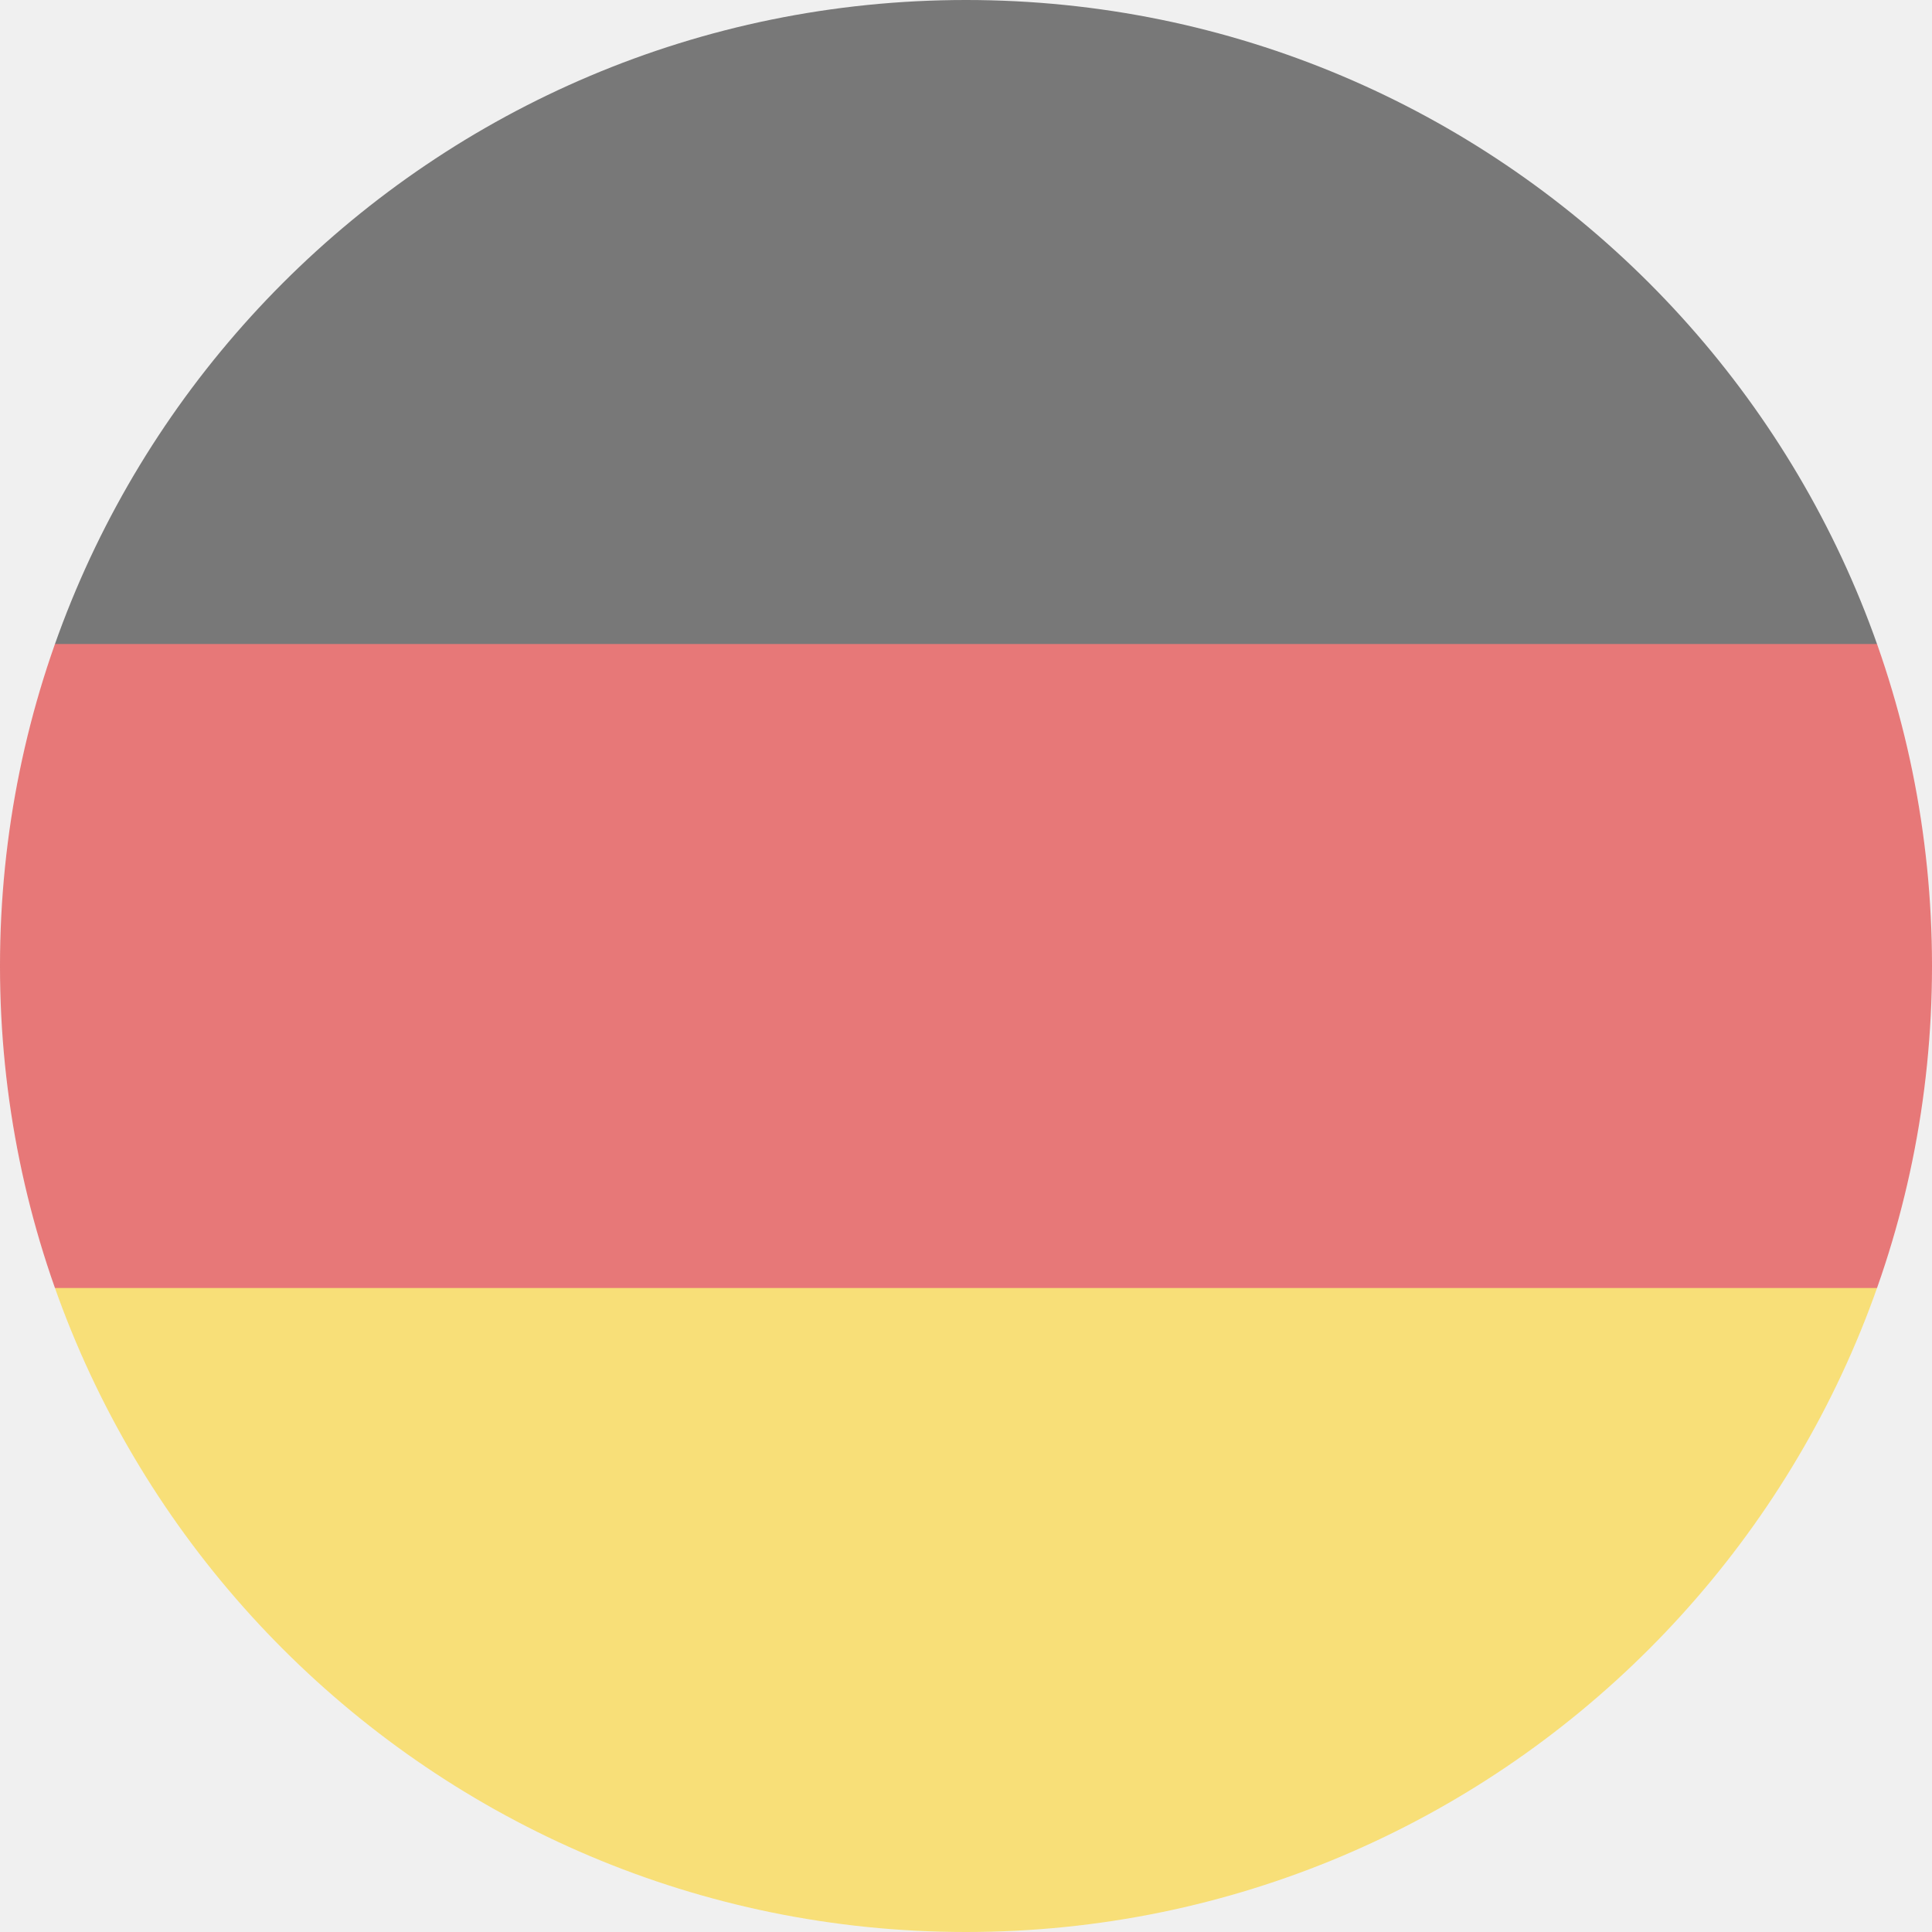
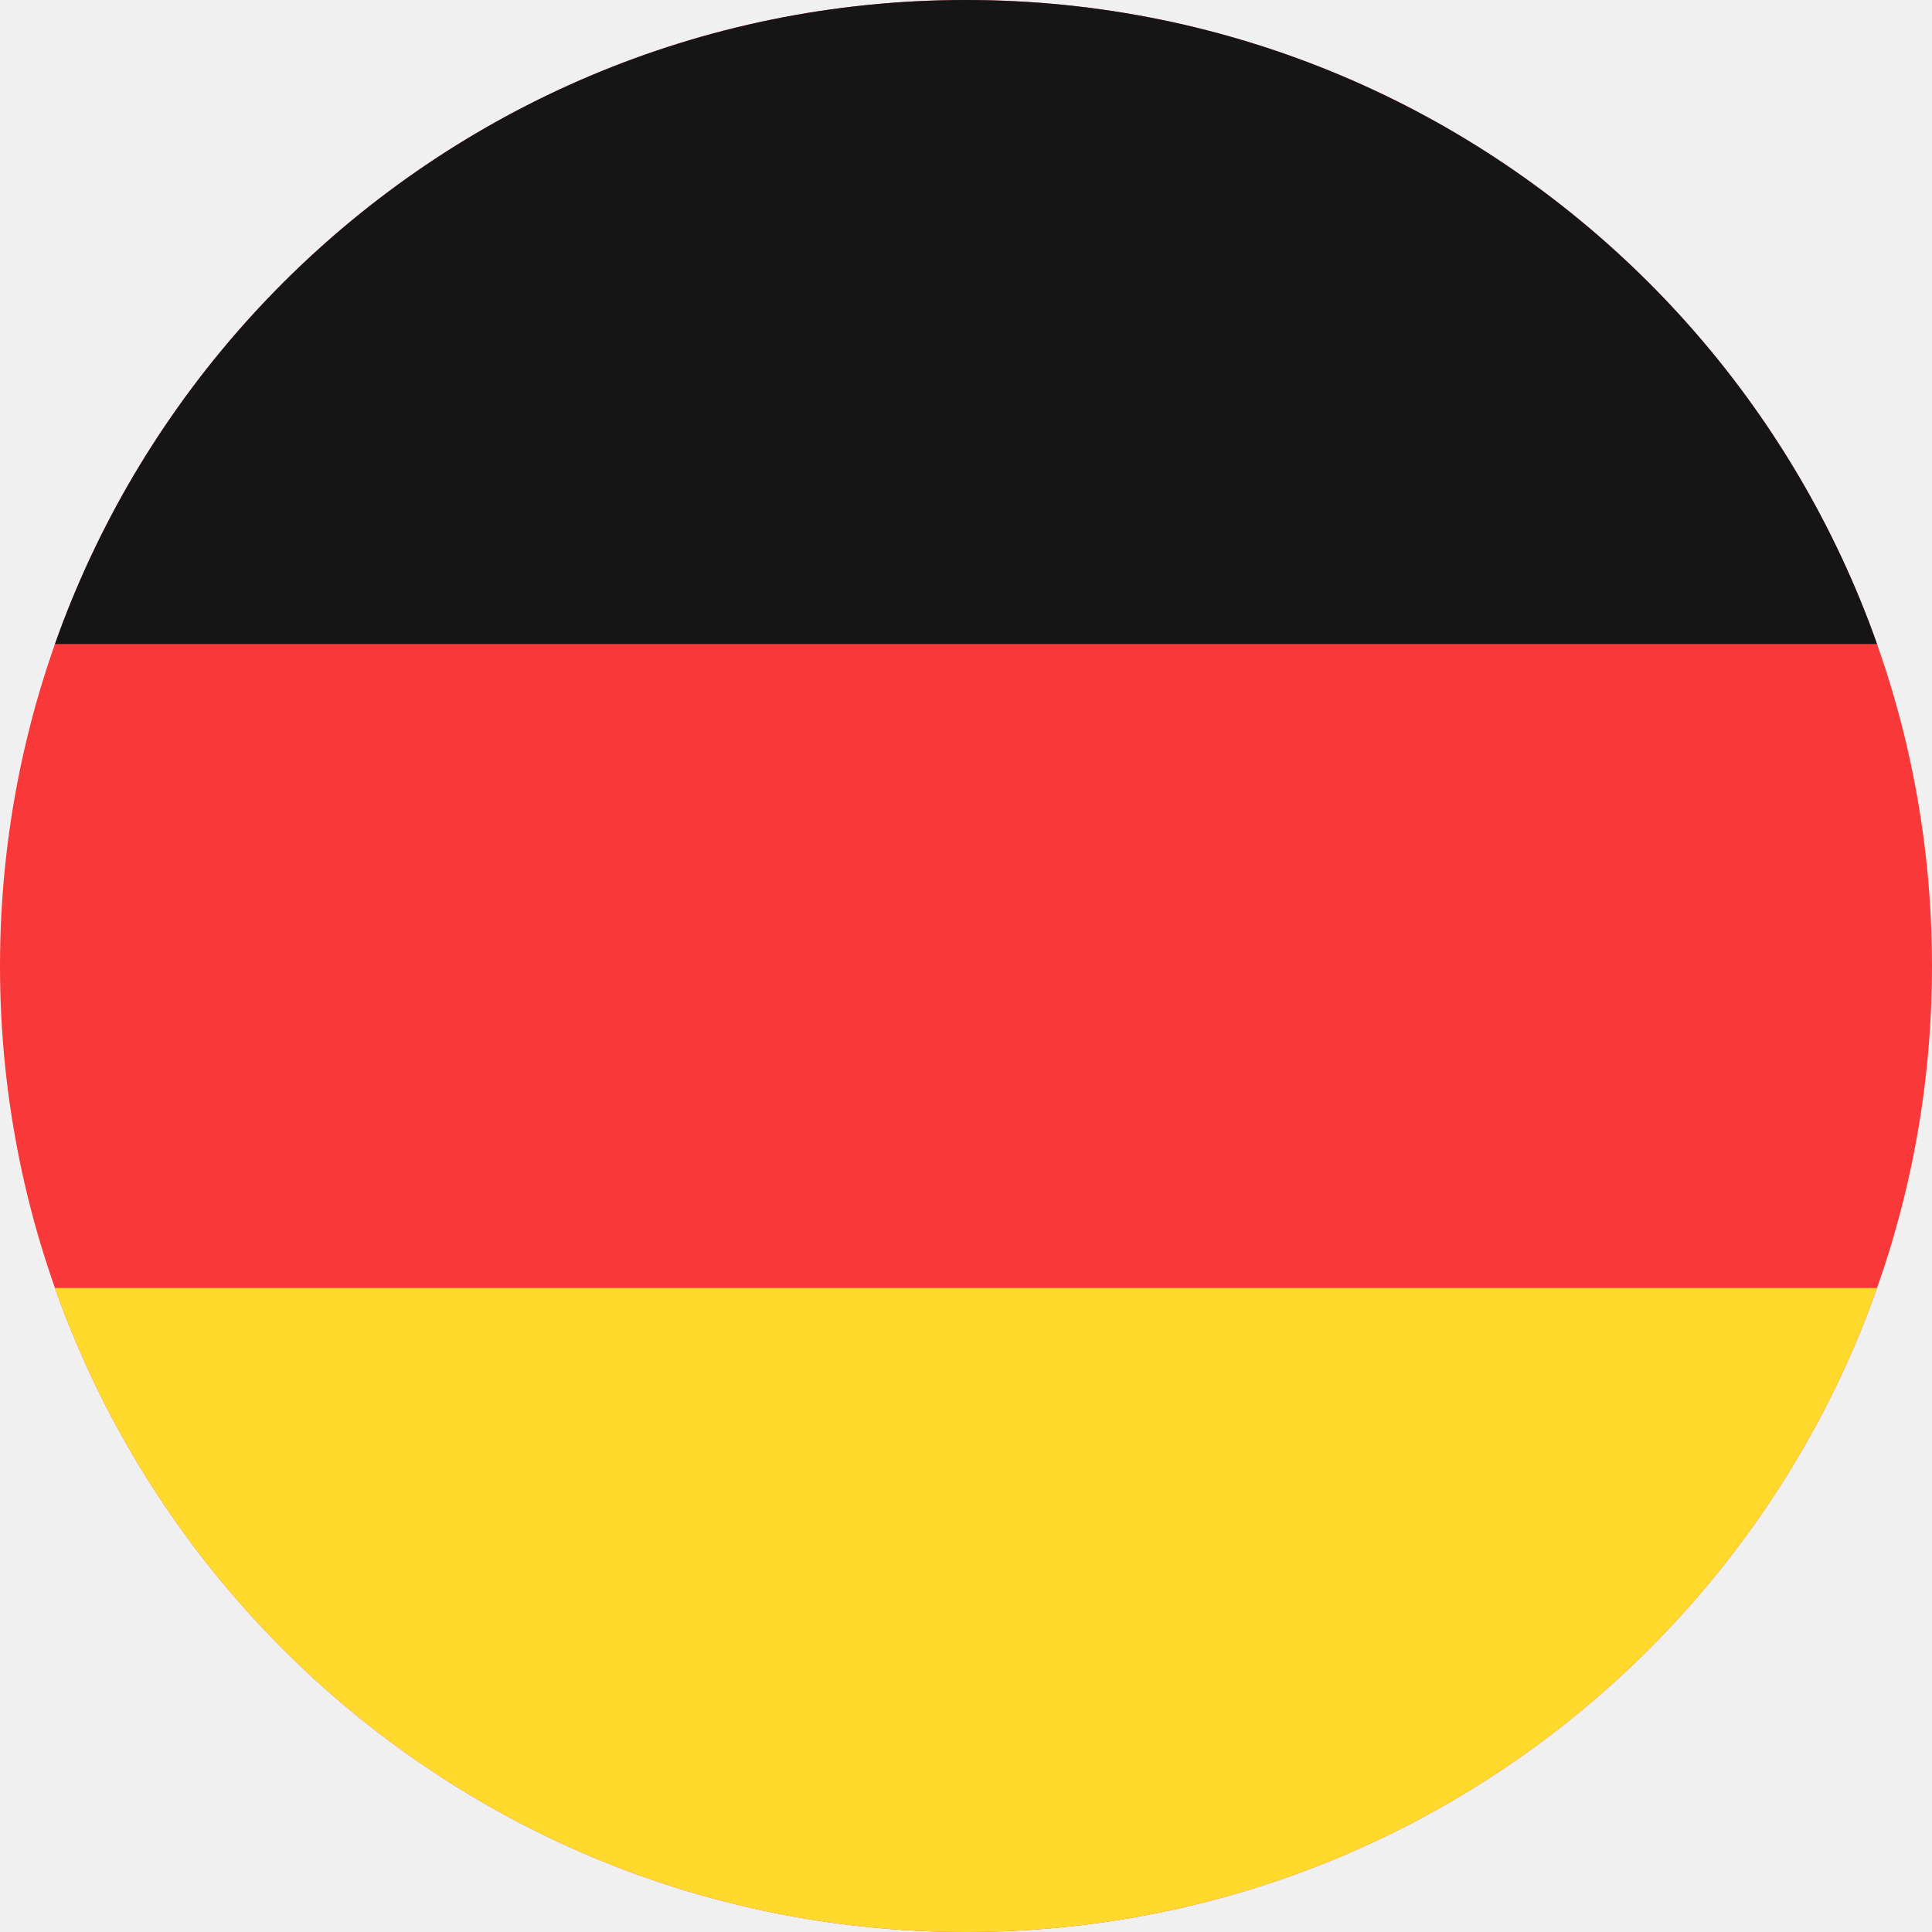
<svg xmlns="http://www.w3.org/2000/svg" width="30" height="30" viewBox="0 0 30 30" fill="none">
-   <g opacity="0.5">
-     <mask id="mask0_3394_186790" style="mask-type:alpha" maskUnits="userSpaceOnUse" x="0" y="0" width="30" height="30">
-       <circle cx="15" cy="15" r="15" fill="#D9D9D9" />
-     </mask>
-     <g mask="url(#mask0_3394_186790)">
-       <path d="M42.188 0H-8.438V30H42.188V0Z" fill="black" />
-       <path d="M42.188 10H-8.438V30H42.188V10Z" fill="#DD0000" />
-       <path d="M42.188 20H-8.438V30H42.188V20Z" fill="#FFCE00" />
-     </g>
+   <g clip-path="url(#clip0_574_13531)">
+     <rect width="30" height="30" rx="15" fill="#F93939" />
+     <path fill-rule="evenodd" clip-rule="evenodd" d="M-6 20H36V30H-6V20Z" fill="#FFDA2C" />
+     <path fill-rule="evenodd" clip-rule="evenodd" d="M-6 0H36V10H-6V0Z" fill="#151515" />
  </g>
+   <defs>
+     <clipPath id="clip0_574_13531">
+       <rect width="30" height="30" rx="15" fill="white" />
+     </clipPath>
+   </defs>
</svg>
